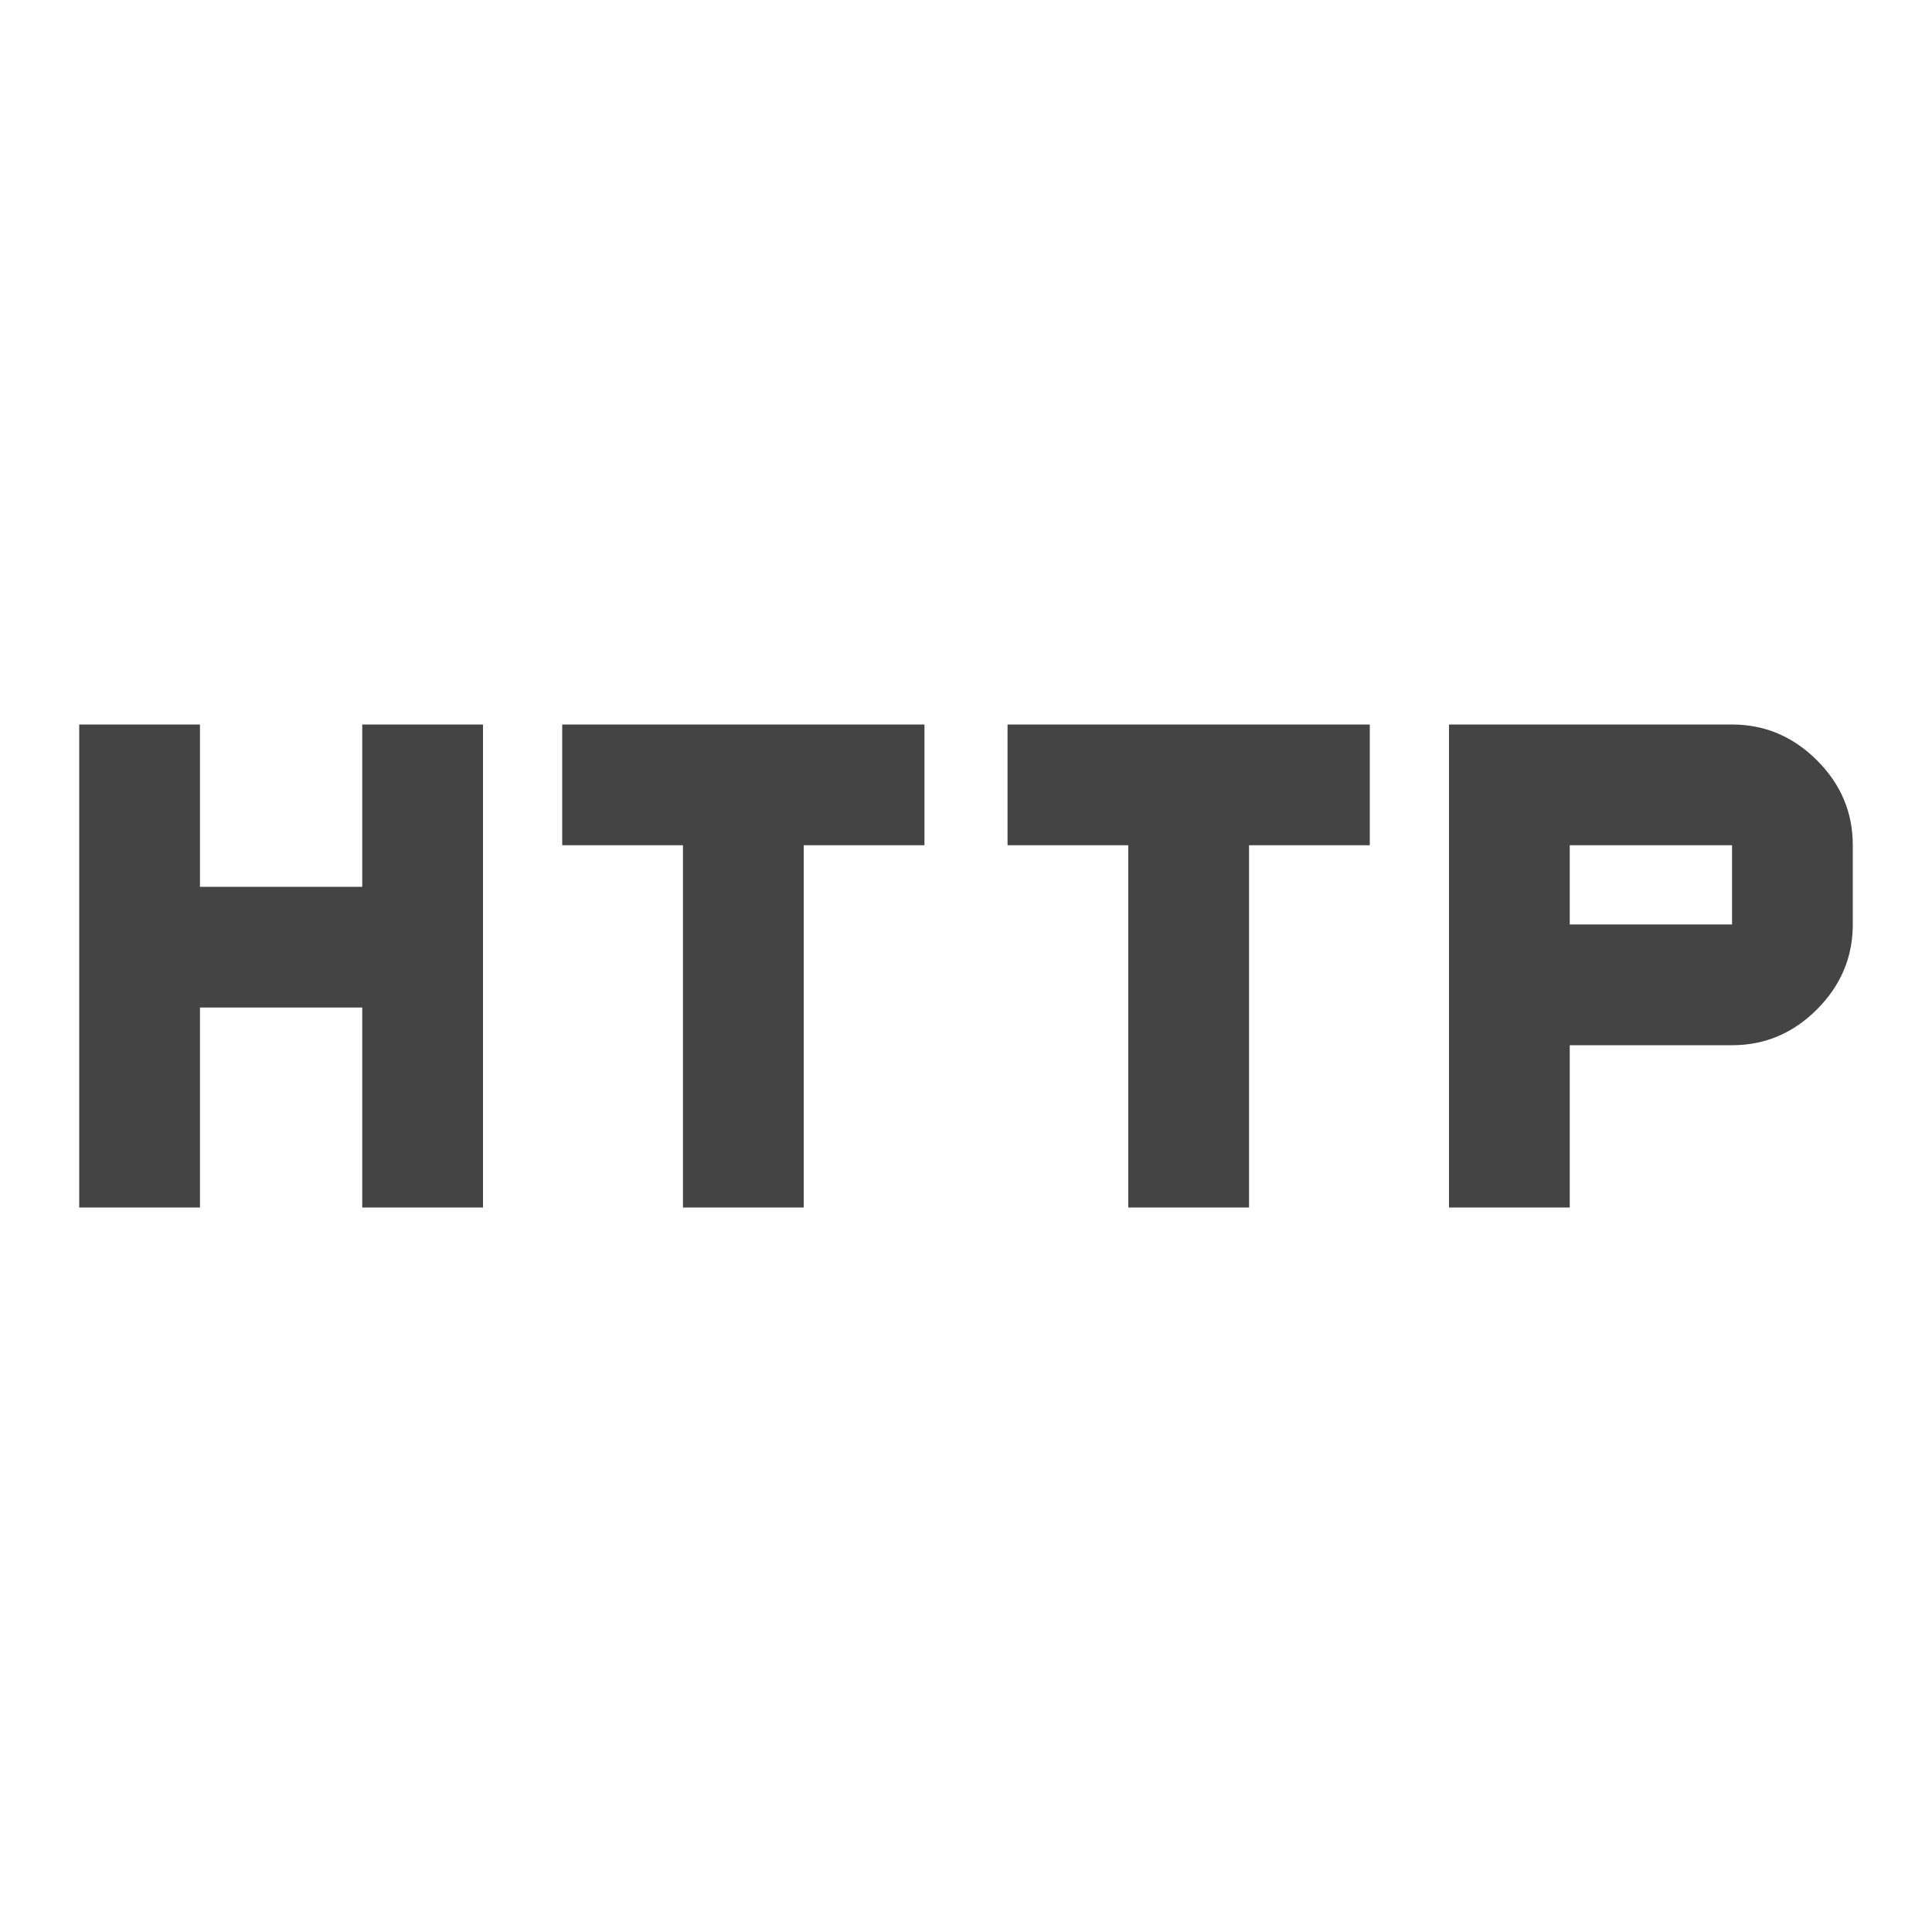
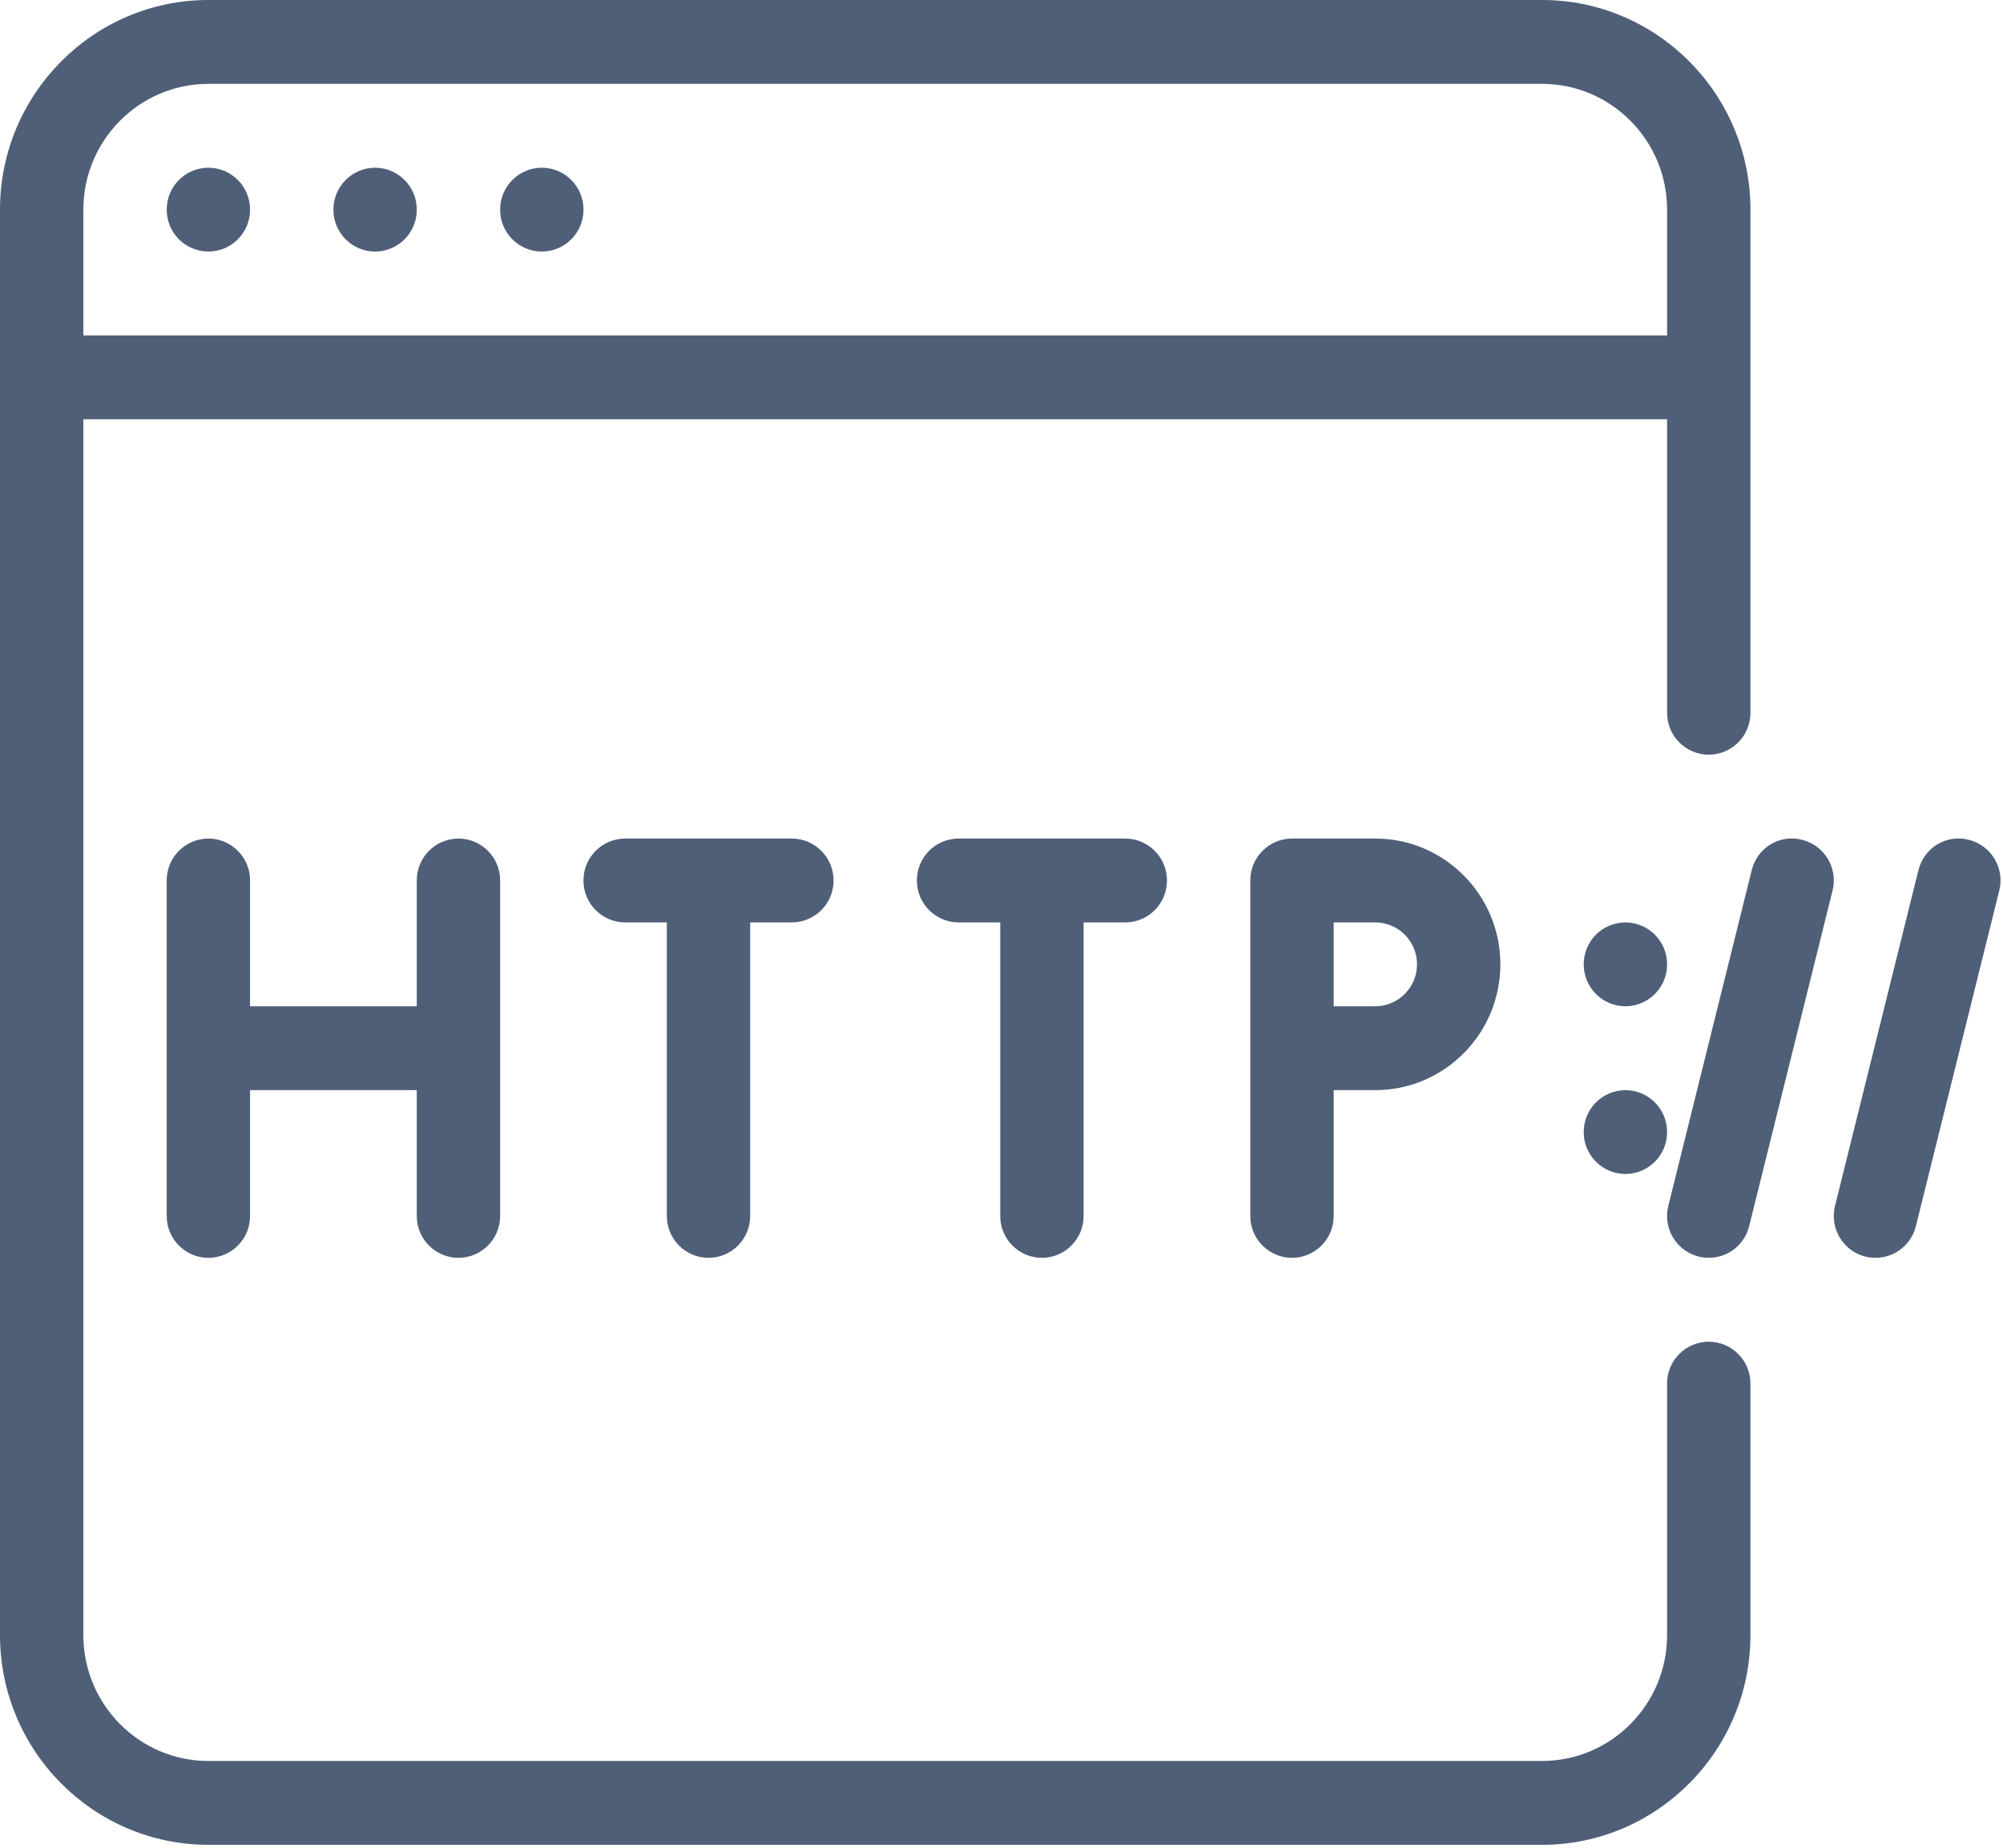
- <svg xmlns="http://www.w3.org/2000/svg" t="1718865709733" class="icon" viewBox="0 0 1024 1024" version="1.1" p-id="8077" width="200" height="200">
-   <path d="M918.016 489.984l0-41.984-86.016 0 0 41.984 86.016 0zM918.016 384q25.984 0 45.013 18.987t18.987 45.013l0 41.984q0 25.984-18.987 45.013t-45.013 18.987l-86.016 0 0 86.016-64 0 0-256 150.016 0zM534.016 448l0-64 192 0 0 64-64 0 0 192-64 0 0-192-64 0zM297.984 448l0-64 192 0 0 64-64 0 0 192-64 0 0-192-64 0zM192 470.016l0-86.016 64 0 0 256-64 0 0-105.984-86.016 0 0 105.984-64 0 0-256 64 0 0 86.016 86.016 0z" fill="#444444" p-id="8078" />
+ <svg xmlns="http://www.w3.org/2000/svg" t="1718890082845" class="icon" viewBox="0 0 1110 1024" version="1.1" p-id="11076" width="216.797" height="200">
+   <path d="M946.94 418.313a23.17 23.17 0 0 0 23.101-23.24V116.198c0-64.043-51.781-116.198-115.486-116.198H115.478C51.781 0 0 52.155 0 116.198v790.155c0 64.043 51.781 116.198 115.478 116.198h739.076c63.696 0 115.478-52.155 115.478-116.198V766.915a23.17 23.17 0 0 0-23.092-23.24 23.17 23.17 0 0 0-23.101 23.24v139.438c0 38.443-31.084 69.719-69.285 69.719H115.478c-38.2 0-69.285-31.284-69.285-69.719V232.396h877.655v162.677a23.17 23.17 0 0 0 23.092 23.24zM46.193 185.917V116.198c0-38.443 31.084-69.719 69.285-69.719h739.076c38.2 0 69.294 31.284 69.294 69.719v69.719H46.193z m69.285-46.479a23.17 23.17 0 0 0 23.101-23.24 23.17 23.17 0 0 0-23.101-23.24 23.17 23.17 0 0 0-23.092 23.24 23.17 23.17 0 0 0 23.092 23.24z m92.386 0a23.17 23.17 0 0 0 23.101-23.24 23.17 23.17 0 0 0-23.101-23.24 23.17 23.17 0 0 0-23.092 23.24 23.17 23.17 0 0 0 23.092 23.24z m92.386 0a23.17 23.17 0 0 0 23.101-23.24 23.17 23.17 0 0 0-23.101-23.24 23.17 23.17 0 0 0-23.092 23.24 23.17 23.17 0 0 0 23.092 23.24zM254.056 464.792a23.17 23.17 0 0 1 23.101 23.248v185.917a23.17 23.17 0 0 1-23.101 23.24 23.17 23.17 0 0 1-23.092-23.24v-69.719H138.578v69.719a23.17 23.17 0 0 1-23.101 23.24 23.17 23.17 0 0 1-23.092-23.24V488.04a23.17 23.17 0 0 1 23.092-23.248 23.17 23.17 0 0 1 23.101 23.248v69.719h92.386v-69.719a23.17 23.17 0 0 1 23.092-23.248z m184.771 0a23.17 23.17 0 0 1 23.101 23.24 23.17 23.17 0 0 1-23.101 23.24h-23.101v162.686a23.17 23.17 0 0 1-23.083 23.24 23.17 23.17 0 0 1-23.101-23.24V511.28h-23.101a23.17 23.17 0 0 1-23.101-23.24 23.17 23.17 0 0 1 23.101-23.248h92.386z m184.771 0a23.17 23.17 0 0 1 23.092 23.248 23.17 23.17 0 0 1-23.092 23.24h-23.101v162.677a23.17 23.17 0 0 1-23.092 23.24 23.17 23.17 0 0 1-23.101-23.24V511.28h-23.092a23.17 23.17 0 0 1-23.101-23.24 23.17 23.17 0 0 1 23.101-23.248H623.599z m138.57 0c38.209 0 69.294 31.284 69.294 69.719 0 38.443-31.084 69.727-69.294 69.727h-23.083v69.719a23.17 23.17 0 0 1-23.101 23.24 23.17 23.17 0 0 1-23.101-23.24V488.04a23.17 23.17 0 0 1 23.101-23.248h46.184z m0 92.958c12.705 0 23.101-10.414 23.101-23.24a23.205 23.205 0 0 0-23.101-23.24h-23.092v46.479h23.092z m328.938-92.255a23.196 23.196 0 0 1 16.818 28.169l-46.193 185.917a23.049 23.049 0 0 1-27.995 16.922 23.196 23.196 0 0 1-16.809-28.177l46.184-185.917c3.055-12.496 15.429-20.168 27.995-16.922z m-92.386 0a23.196 23.196 0 0 1 16.818 28.169l-46.193 185.917a23.049 23.049 0 0 1-27.995 16.922 23.196 23.196 0 0 1-16.809-28.177l46.193-185.917c3.037-12.496 15.377-20.168 27.986-16.922z m-97.974 92.264a23.17 23.17 0 0 1-23.092-23.248 23.17 23.17 0 0 1 23.092-23.24 23.17 23.17 0 0 1 23.101 23.24 23.17 23.17 0 0 1-23.101 23.248z m0 92.958a23.17 23.17 0 0 1-23.092-23.24 23.17 23.17 0 0 1 23.092-23.24 23.17 23.17 0 0 1 23.101 23.24 23.17 23.17 0 0 1-23.101 23.24z" fill="#4F5F78" p-id="11077" />
</svg>
